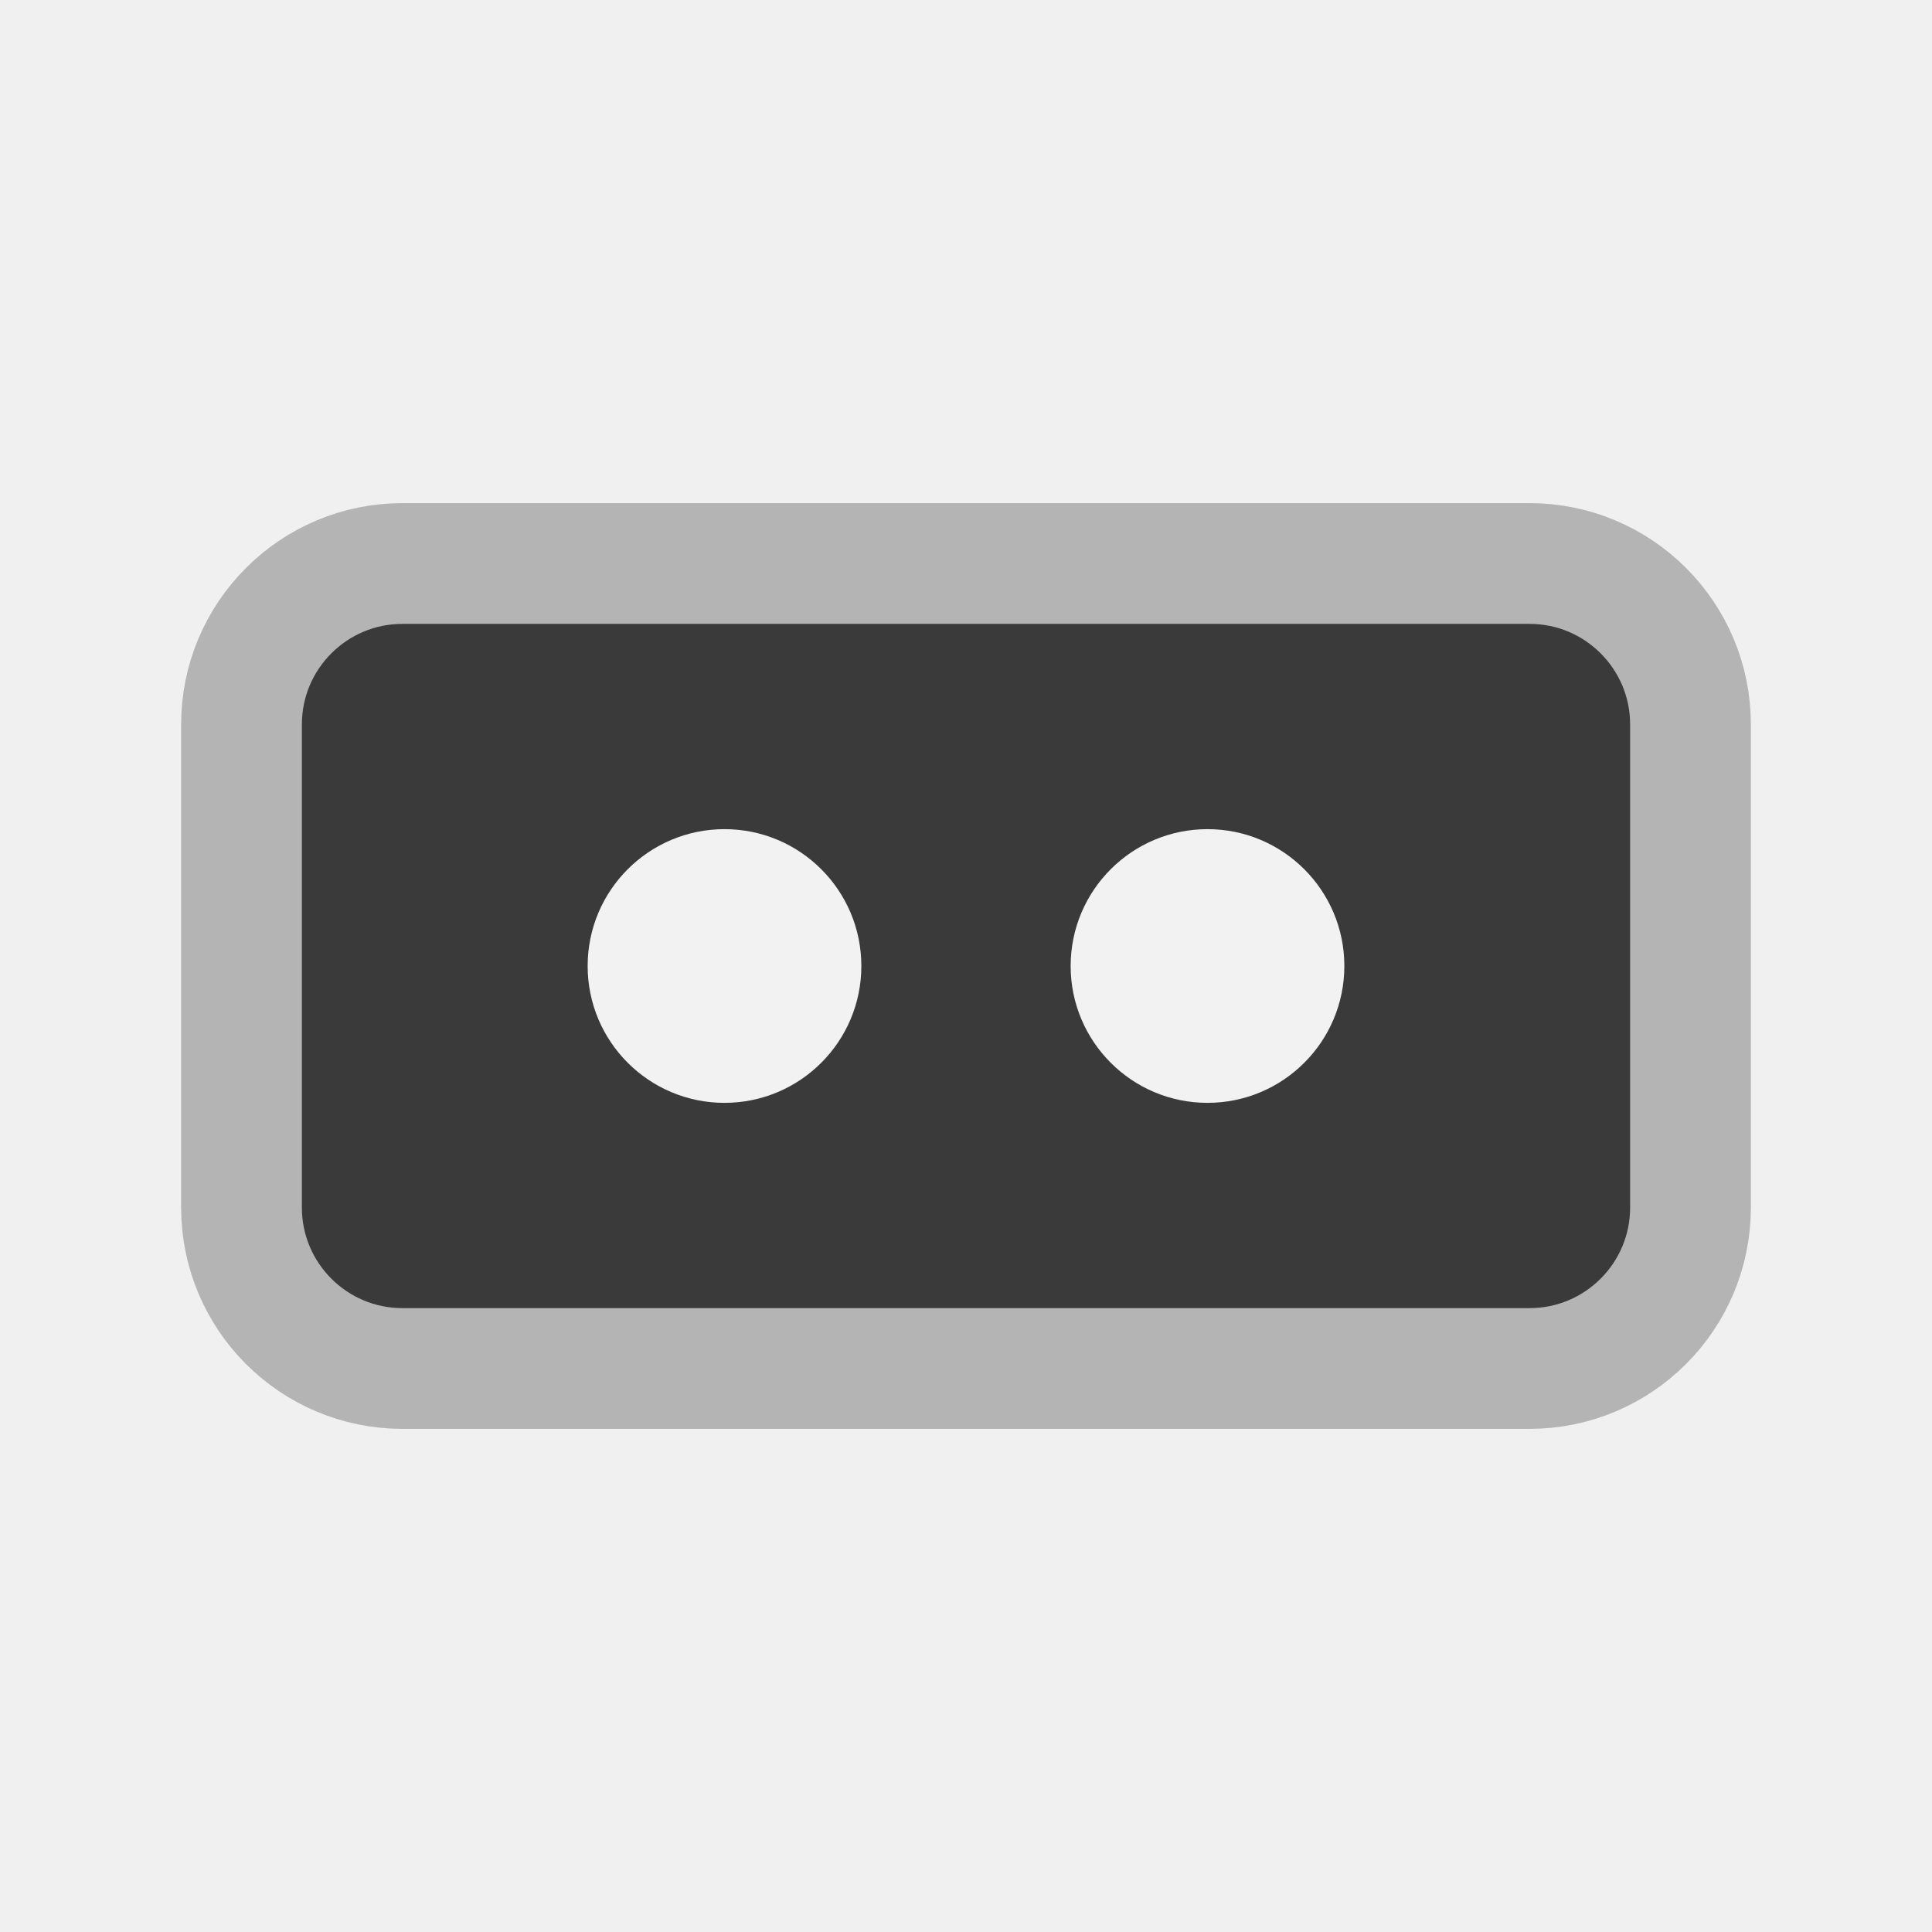
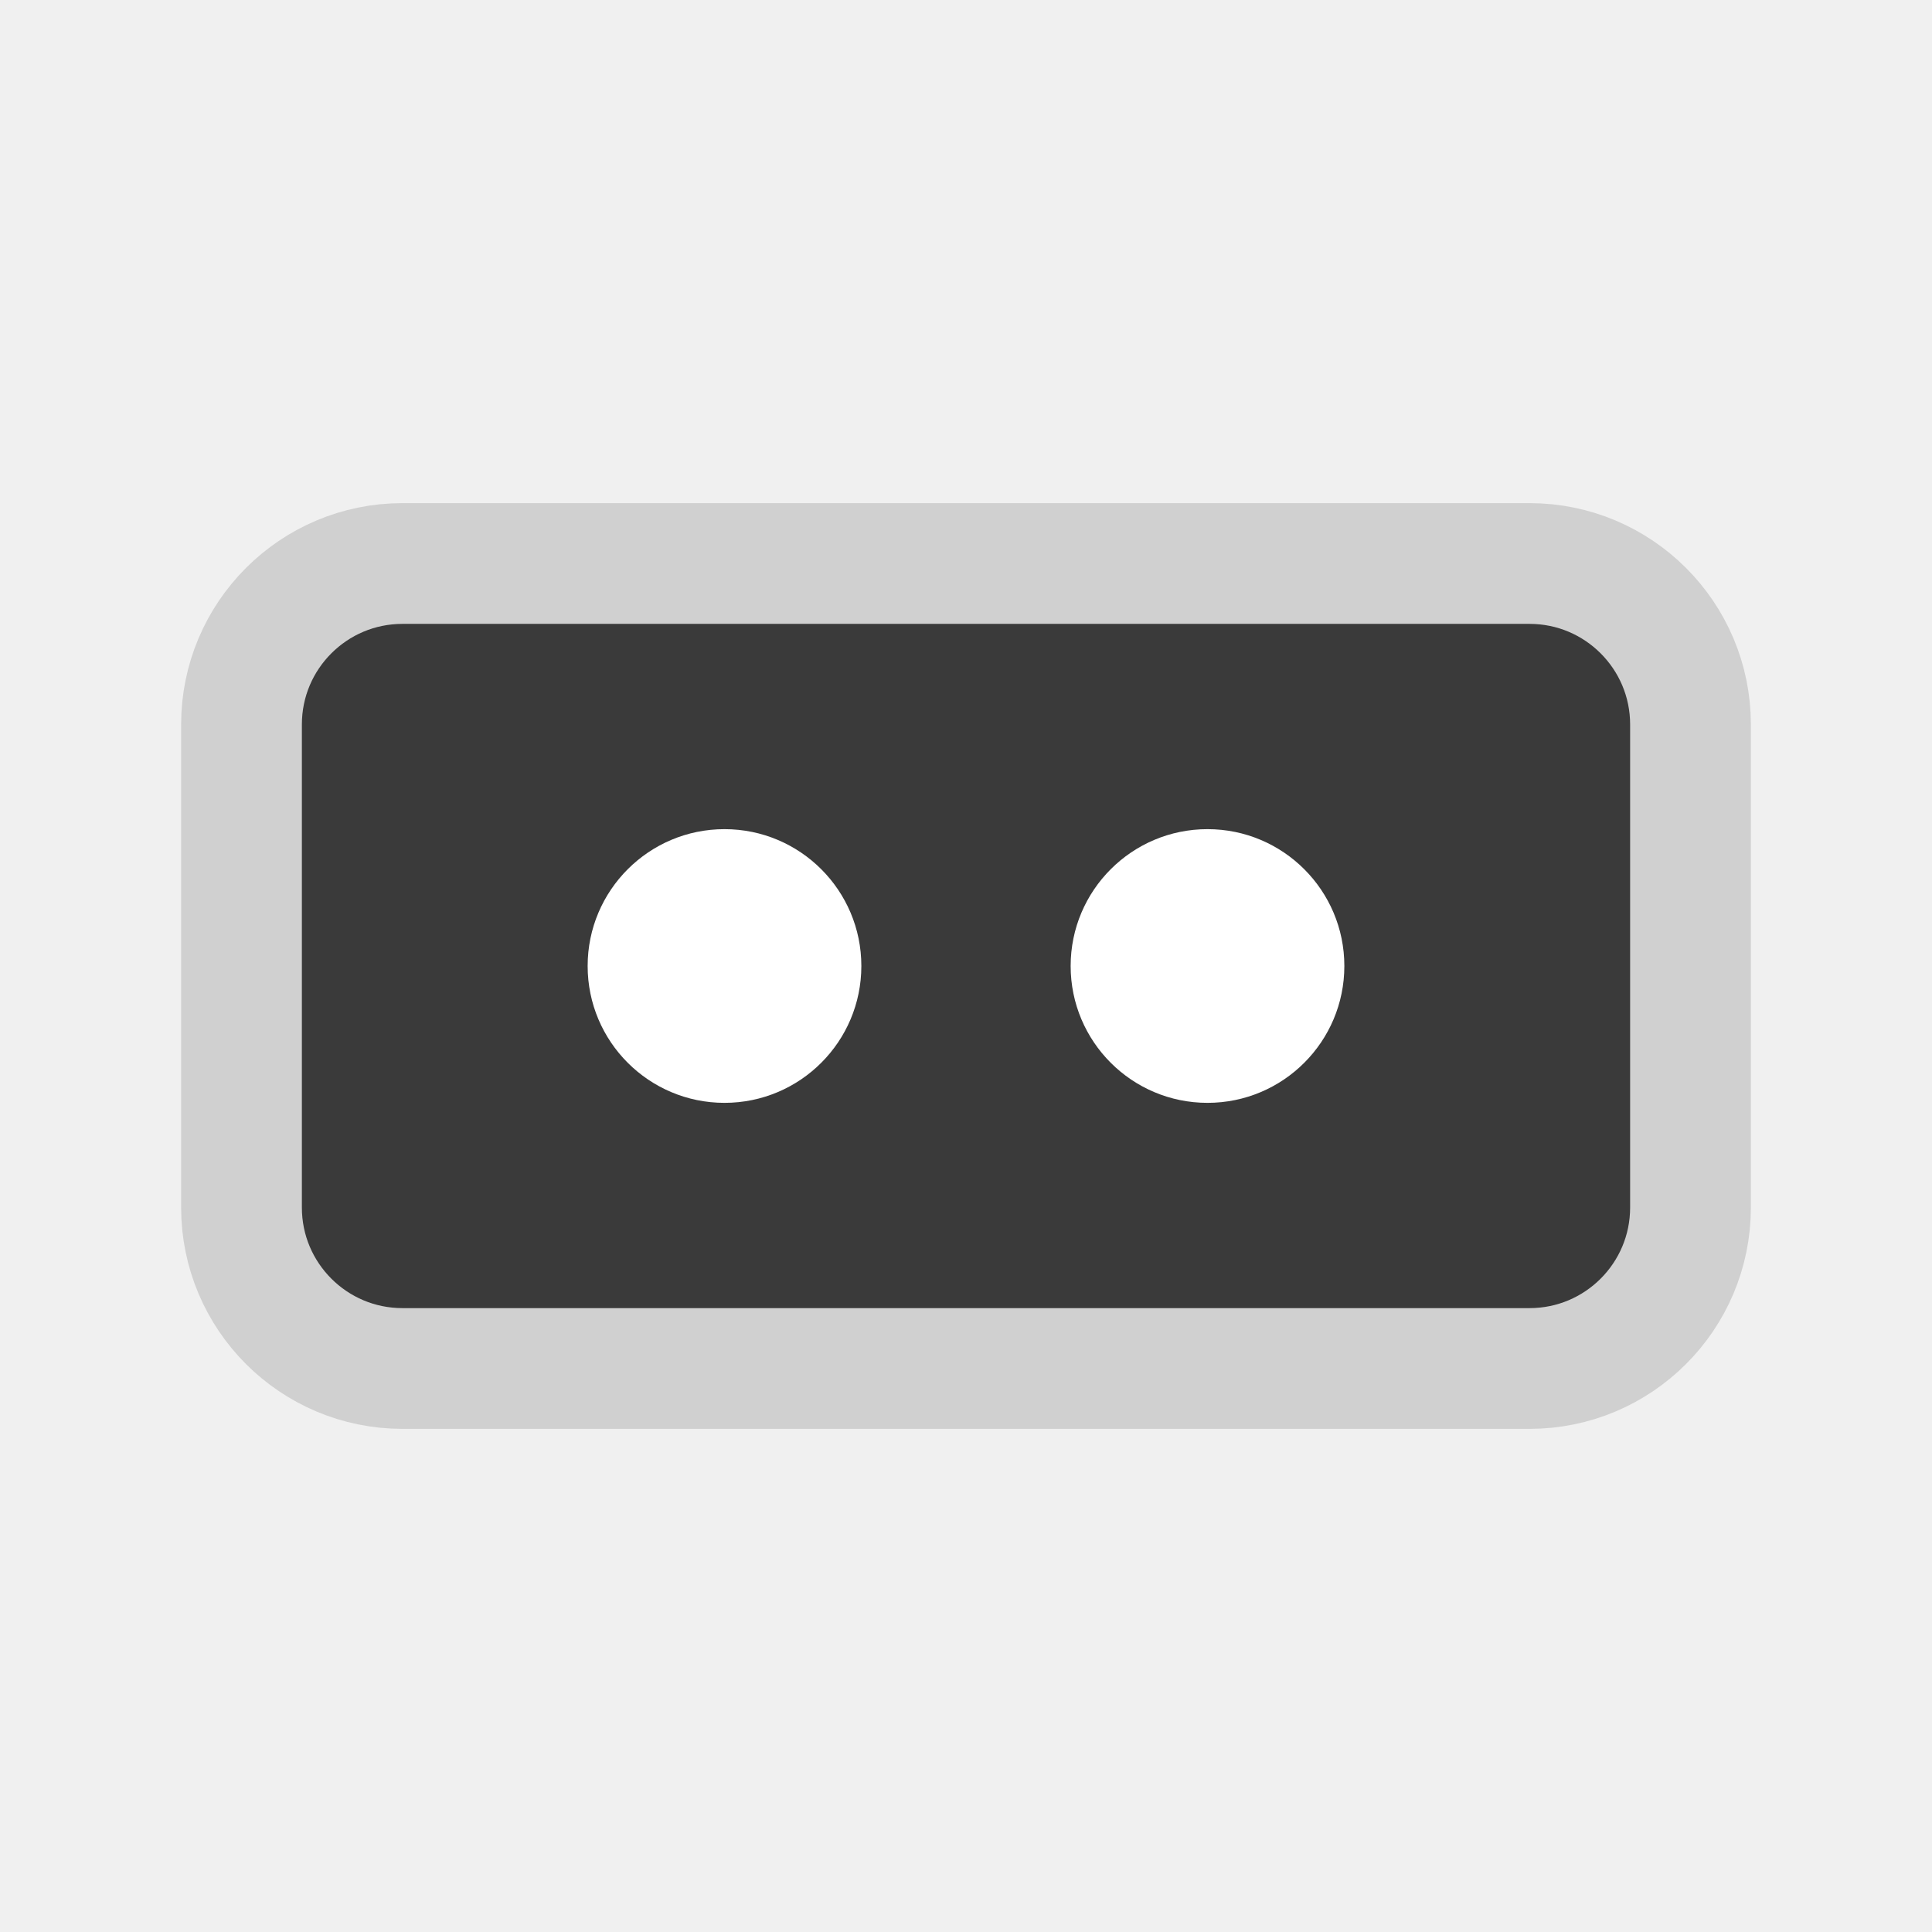
<svg xmlns="http://www.w3.org/2000/svg" viewBox="0 0 24 24" width="24" height="24">
  <g stroke-linecap="round" stroke-linejoin="round">
-     <rect x="3" y="7" width="18" height="10" rx="2" fill="#3A3A3A" stroke="#B4B4B4" stroke-width="1.5" />
-     <circle cx="9" cy="12" r="1.7" fill="#F2F2F2" />
-     <circle cx="15" cy="12" r="1.7" fill="#F2F2F2" />
+     <rect x="3" y="7" width="18" height="10" rx="2" fill="#3A3A3A" stroke="#D0D0D0" stroke-width="1.5" />
+     <circle cx="9" cy="12" r="1.7" fill="#FFFFFF" />
+     <circle cx="15" cy="12" r="1.7" fill="#FFFFFF" />
  </g>
</svg>
